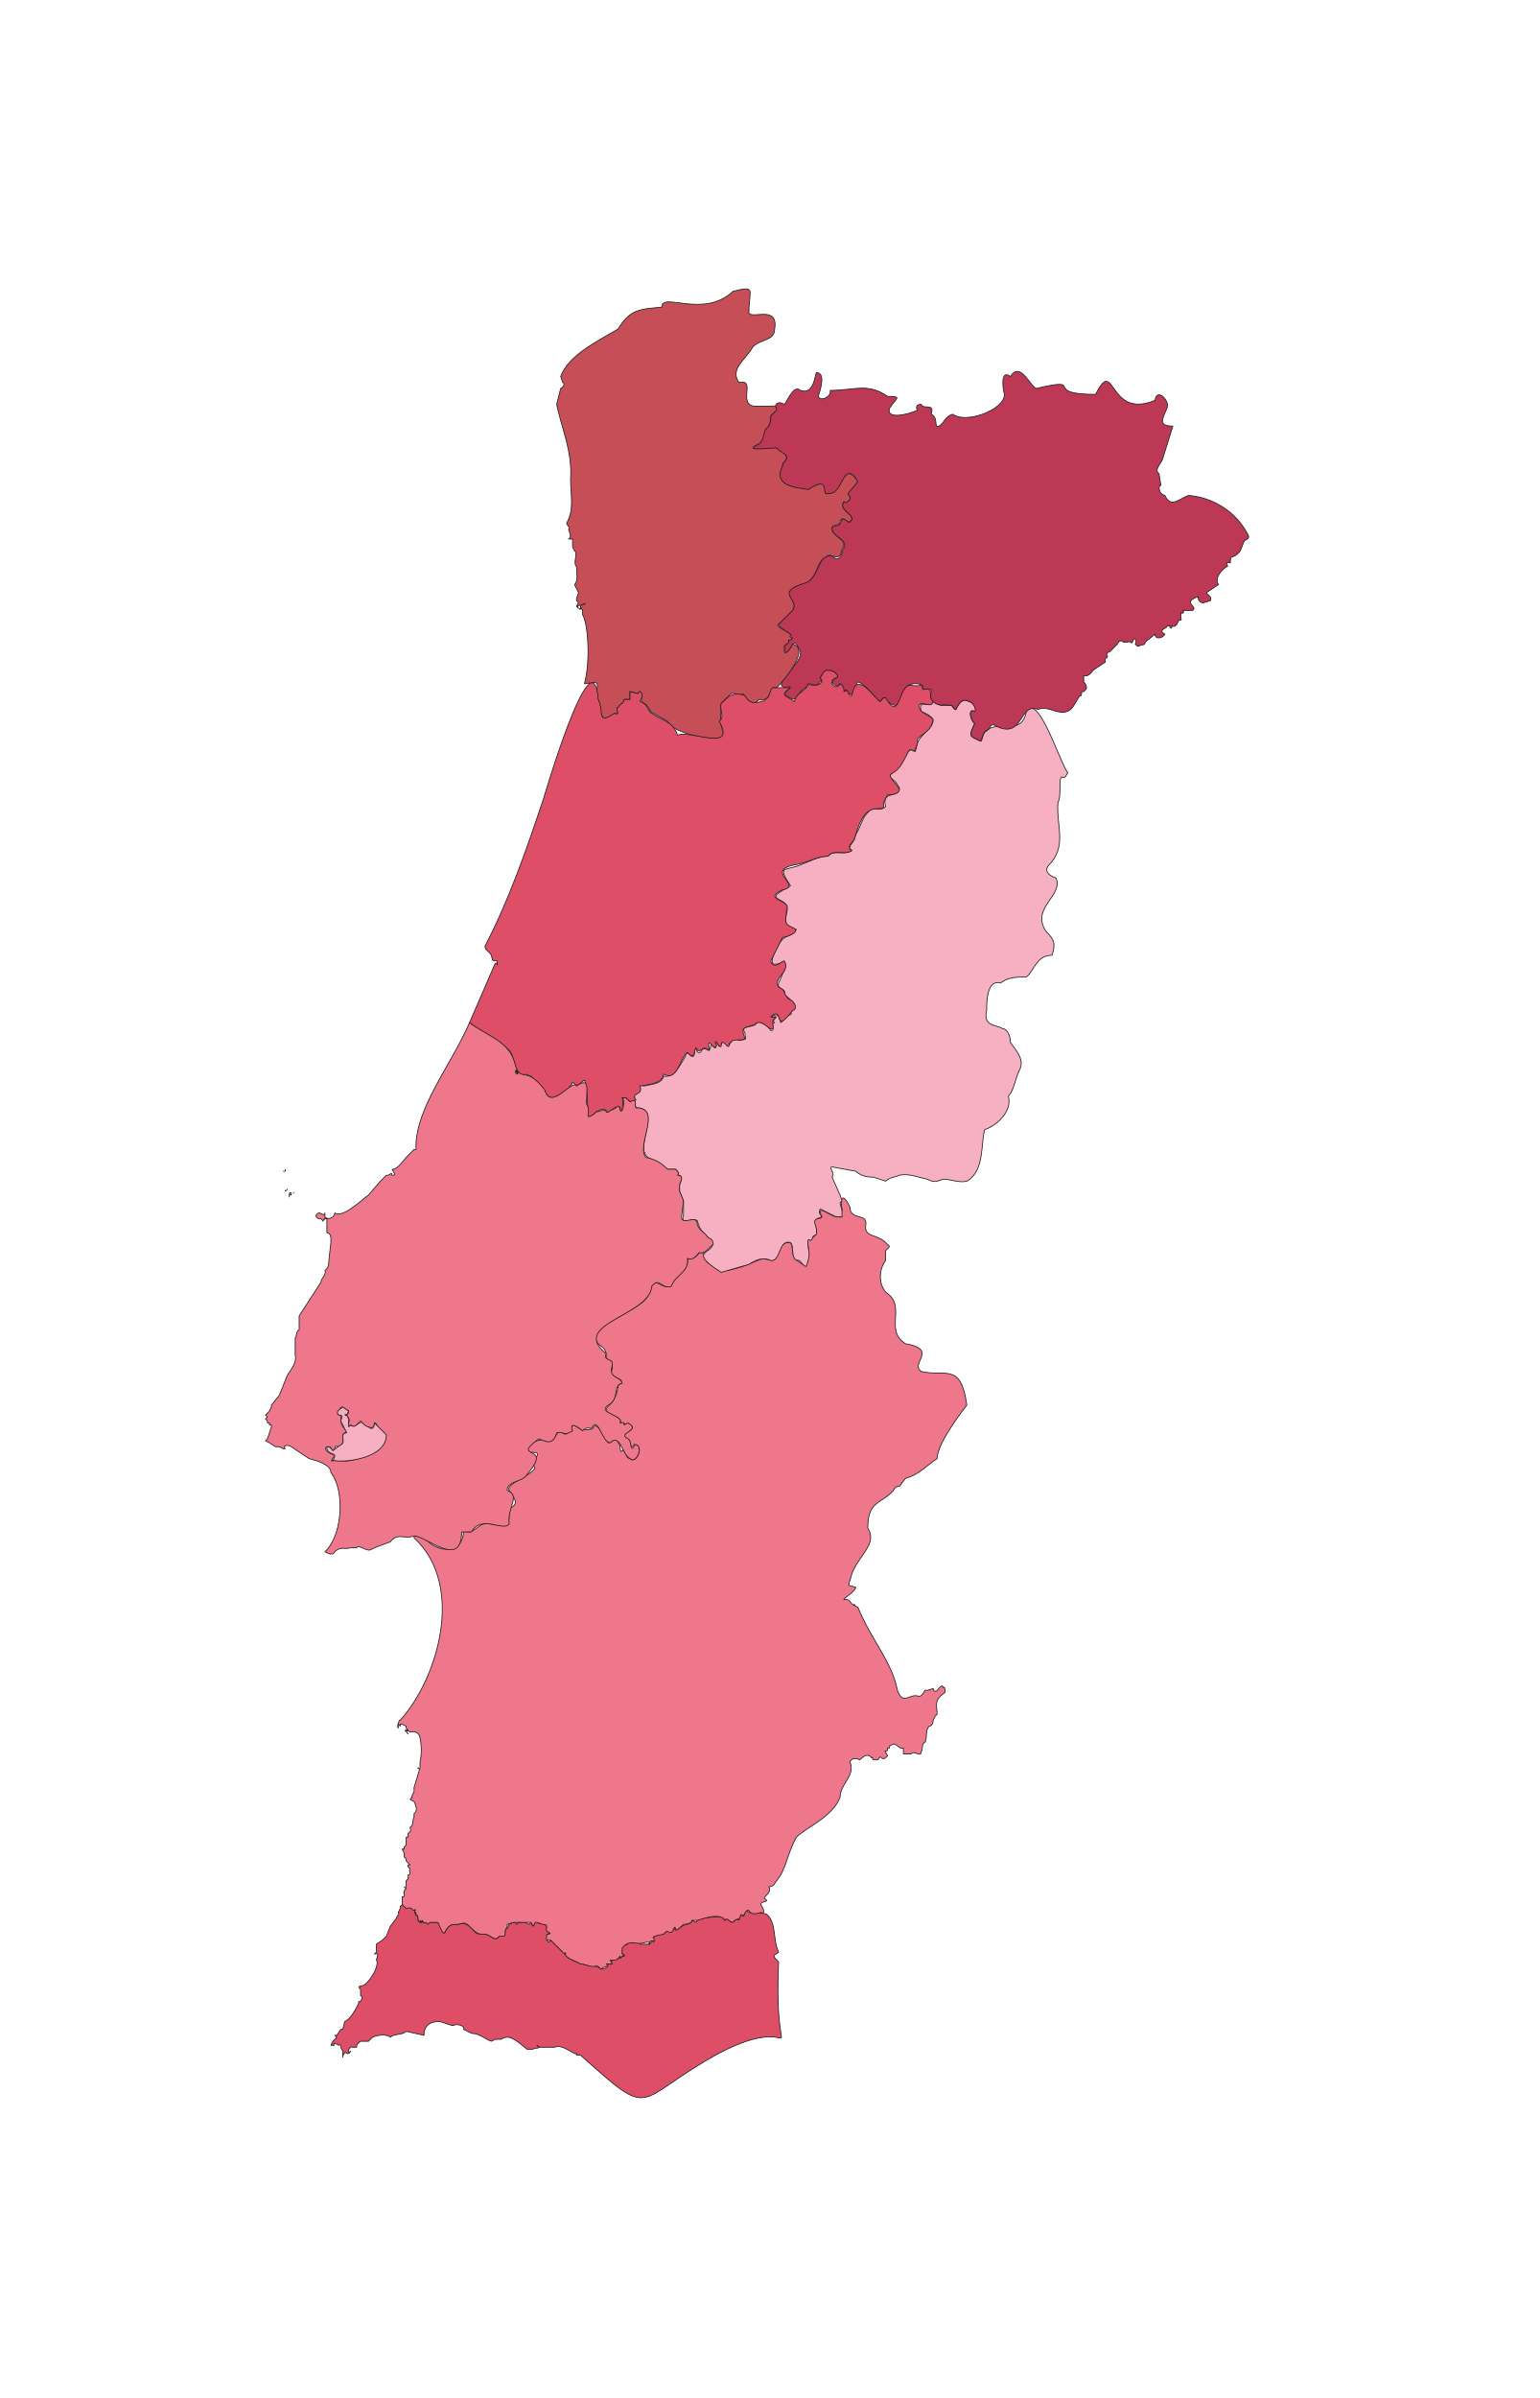
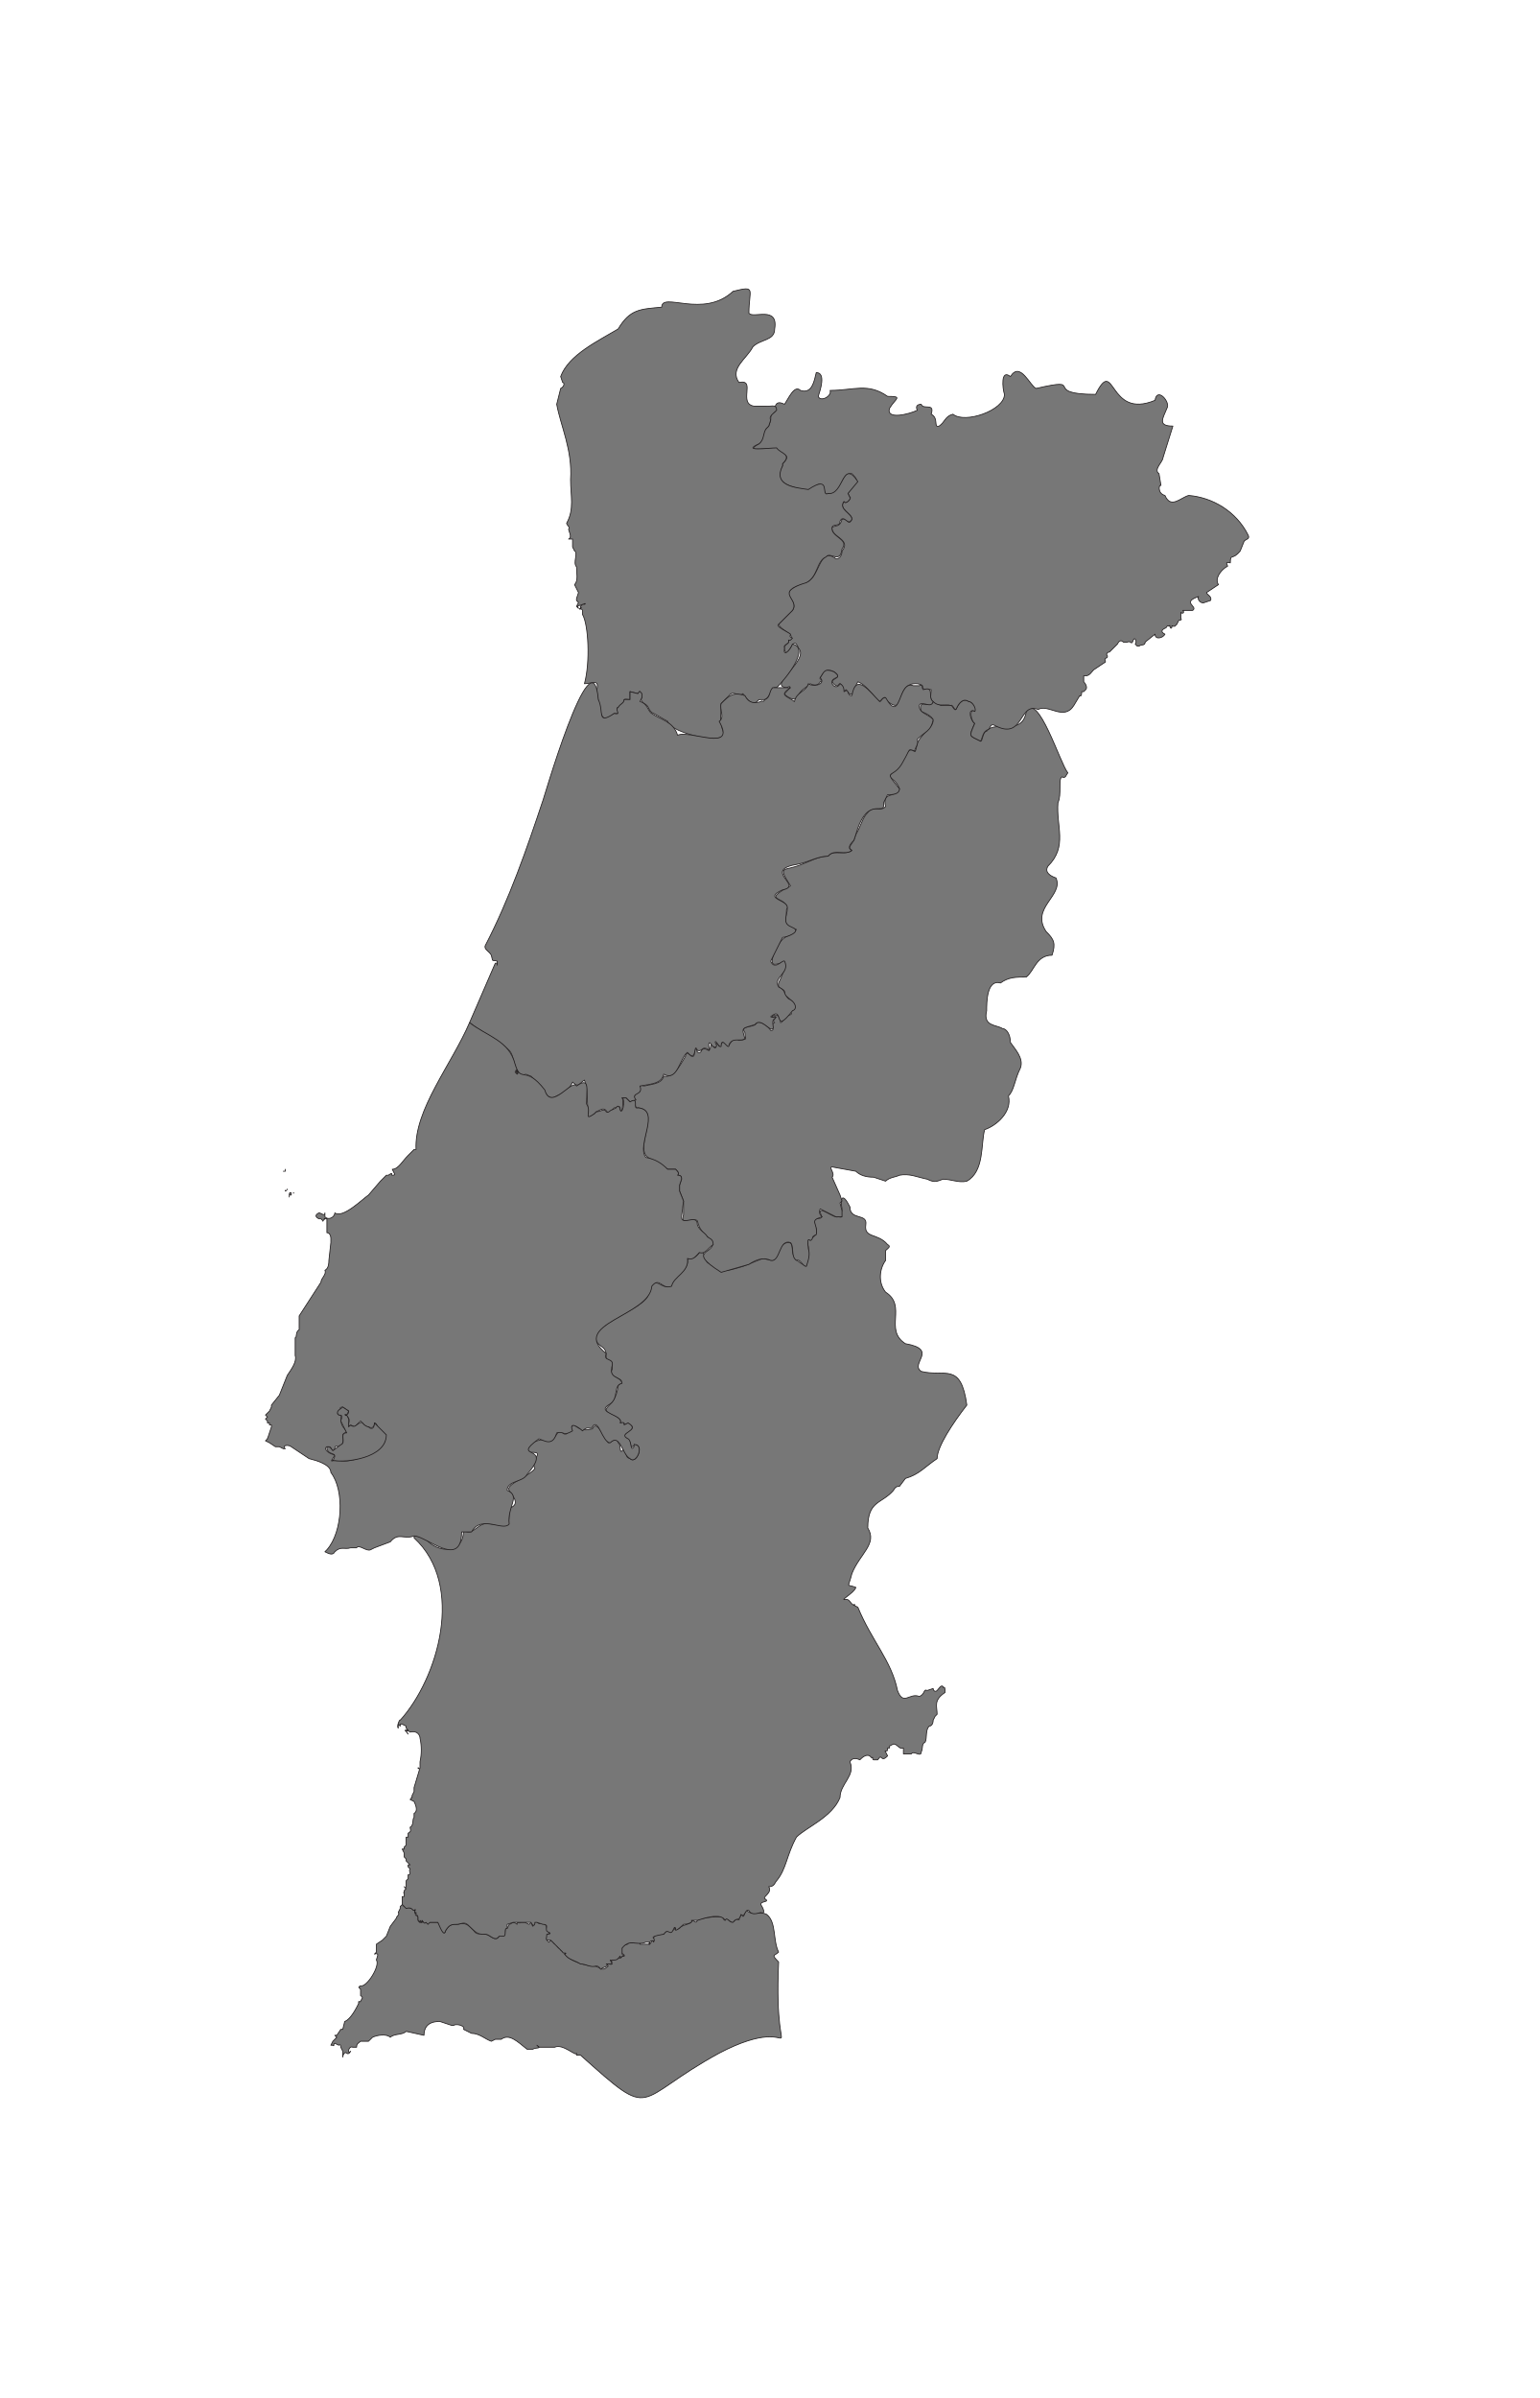
<svg xmlns="http://www.w3.org/2000/svg" width="777" height="1210" viewBox="0 0 777 1210">
  <g id="Landen">
    <g id="PORTUGAL">
-       <path id="PT-08" fill="#de4f67" stroke="#231f20" stroke-width="0.4" stroke-linejoin="round" d="M 393 990 C 389 986 391 987 393 985 C 390 979 392 970 387 966 C 383 964 380 967 377 964 C 376 963 376 967 375 967 C 374 965 374 967 373 968 C 374 970 370 967 371 969 C 369 971 368 969 367 968 C 366 968 366 970 365 968 C 366 966 352 968 352 969 C 351 971 351 969 349 969 C 350 971 344 971 343 973 C 340 974 341 974 341 972 C 340 976 336 973 335 976 C 332 976 329 976 330 980 C 329 978 329 980 328 981 L 323 981 C 324 979 319 981 317 980 C 318 982 312 981 314 983 C 312 986 316 986 315 987 C 314 986 314 988 313 988 L 312 988 C 311 989 307 989 309 990 C 308 990 309 992 308 991 L 306 991 L 307 992 C 304 995 304 993 300 992 C 296 992 289 990 286 987 L 285 986 L 286 986 L 283 984 C 283 983 281 983 281 981 C 279 981 280 980 278 979 L 277 980 L 276 979 C 276 977 276 976 278 975 C 274 973 278 972 273 970 C 272 972 271 969 270 969 L 269 972 C 268 971 269 969 267 971 L 265 970 L 263 970 C 262 971 261 969 261 971 C 259 969 258 971 257 971 L 256 973 L 255 973 C 255 975 255 978 252 976 L 252 977 L 251 978 C 249 979 247 976 245 976 C 242 975 241 977 239 974 C 236 971 235 970 231 971 C 228 971 227 971 225 974 C 224 978 223 972 221 970 L 214 970 L 213 969 L 213 970 C 212 971 212 968 212 970 L 211 969 L 211 967 C 208 966 211 965 210 965 C 208 966 211 963 209 964 L 208 963 L 204 962 C 203 961 204 960 202 962 L 202 963 L 201 965 C 202 966 200 967 200 968 L 197 972 L 195 977 L 193 979 L 190 981 L 190 985 L 189 986 C 192 985 190 988 190 989 C 192 992 185 1003 182 1002 C 180 1003 182 1003 182 1004 L 182 1007 C 184 1008 182 1009 182 1010 L 181 1010 L 181 1011 C 180 1013 177 1019 174 1020 L 173 1024 L 172 1024 L 170 1027 L 169 1027 L 170 1028 L 168 1030 L 167 1032 L 168 1032 C 169 1033 168 1031 169 1031 L 171 1032 C 172 1031 172 1033 172 1033 L 173 1035 L 173 1038 C 173 1037 174 1035 175 1036 C 176 1037 177 1035 177 1035 C 175 1037 176 1032 178 1033 L 180 1033 C 180 1031 181 1031 182 1030 L 186 1030 L 188 1028 C 190 1027 195 1026 197 1028 C 199 1026 203 1027 205 1025 L 214 1027 C 214 1023 216 1020 222 1020 L 228 1022 L 229 1022 C 230 1021 235 1022 234 1024 L 238 1026 C 242 1026 245 1029 248 1030 L 250 1029 L 253 1029 C 257 1026 261 1030 266 1034 L 269 1034 C 270 1033 274 1034 271 1032 L 272 1033 L 280 1033 C 284 1031 291 1038 291 1036 L 291 1037 L 293 1037 C 331 1071 319 1060 363 1036 C 409 1012 390 1055 393 990 Z" />
-       <path id="PT-07" fill="#ef778b" stroke="#231f20" stroke-width="0.4" stroke-linejoin="round" d="M 488 709 C 485 687 477 695 465 692 C 459 688 474 681 457 678 C 446 671 458 659 447 652 C 443 647 444 640 447 636 L 447 631 C 448 630 450 629 448 628 C 443 622 436 625 437 618 C 438 612 429 616 429 609 C 425 601 424 605 425 610 L 425 611 C 425 611 423 611 424 612 C 425 615 425 614 423 614 C 421 615 413 608 414 612 C 417 618 408 611 412 620 C 413 624 409 625 407 626 C 409 630 408 635 407 638 C 408 640 401 636 401 634 C 399 632 401 627 398 627 C 394 627 392 632 391 635 C 391 637 386 635 385 635 L 375 639 C 365 642 365 642 357 637 C 355 634 356 631 353 632 C 351 635 349 635 347 635 C 348 641 341 643 339 648 C 334 653 330 640 327 654 C 323 662 292 670 303 679 C 306 681 306 682 306 686 C 309 687 309 687 309 691 C 306 696 318 695 312 699 C 311 711 301 710 309 714 C 311 715 314 716 313 718 L 315 718 C 315 720 317 717 318 719 C 322 721 315 722 315 725 C 321 728 316 732 321 729 C 325 730 321 739 318 736 C 314 735 318 730 315 731 C 312 735 314 729 312 728 C 311 724 309 728 307 728 C 305 725 301 716 299 721 C 298 721 294 723 290 719 C 288 718 287 726 284 723 C 282 719 280 728 277 727 C 273 725 264 729 266 733 C 277 732 267 736 270 741 C 267 745 255 749 257 752 C 257 753 264 759 257 761 C 257 771 257 770 248 769 C 241 767 239 776 234 772 C 234 786 218 783 214 775 C 212 776 209 773 209 776 C 235 800 221 847 202 868 C 202 867 200 871 201 872 L 201 870 L 202 871 L 202 870 L 203 870 L 205 871 L 205 872 L 206 873 C 203 873 205 873 206 875 C 204 873 206 873 207 874 C 211 873 212 876 212 877 C 212.867 880.953 212.867 885.047 212 889 C 212 889 212 890 212 889 L 212 892 L 209 902 L 209 904 L 208 906 L 208 907 C 207 907 208 907 208 907 L 207 908 L 209 909 C 210 911 211 914 209 915 L 209 917 C 208 918 209 921 207 922 C 207 923 208 924 206 925 L 206 927 L 205 927 L 205 931 L 204 932 C 204 932 204 933 204 932 L 204 933 L 203 933 L 204 935 L 204 937 L 205 938 L 205 939 L 207 941 L 206 941 L 206 942 L 207 943 C 206 944 208 946 206 946 C 206 946 207 946 206 946 L 206 948 L 205 949 L 205 951 C 205 952 205 953 204 952 L 205 953 C 205 953 204 953 205 953 L 204 954 L 204 955 C 204 955 203 955 204 955 L 204 957 L 203 957 L 203 961 L 205 963 C 208 962 208 964 209 964 C 211 962 208 966 210 965 L 210 966 C 212 967 210 969 212 970 L 212 969 L 213 970 L 213 969 C 214 970 214 971 215 970 L 216 971 L 217 970 L 219 970 C 219 971 219 971 219 970 L 221 970 C 222 972 224 978 225 974 C 227 971 228 971 231 971 C 235 970 235 970 238 973 C 241 976 242 976 245 976 C 247 976 249 979 251 978 L 252 977 L 254 977 C 256 977 254 973 256 973 L 256 971 L 259 970 L 268 970 C 269 972 270 972 270 970 L 271 970 L 274 971 C 278 971 274 974 277 975 C 279 976 276 976 276 976 C 276 978 275 979 277 979 L 278 979 L 282 983 L 284 985 C 284 986 287 985 285 986 C 287 989 290 989 293 991 C 296 991 298 993 301 992 C 303 992 303 995 304 993 C 304 993 308 992 306 991 L 309 991 L 308 989 L 310 989 C 312 989 312 988 313 987 C 313 989 313 987 315 987 L 314 986 L 314 983 C 318 978 321 982 326 980 L 328 980 C 327 981 328 982 328 980 C 329 978 331 981 330 978 C 328 977 335 976 335 976 C 336 975 336 974 338 975 C 340 976 340 971 341 973 C 340 976 345 971 345 971 C 347 971 350 970 349 969 L 352 969 C 355 968 364 965 366 969 C 367 967 368 970 370 970 C 372 967 373 970 374 966 C 376 968 376 963 378 964 C 379 966 381 966 384 965 C 386 966 386 964 384 961 C 384 959 389 960 386 958 C 385 957 390 955 388 952 C 391 952 391 950 392 949 C 397 943 397 936 402 927 C 407 922 420 917 424 907 C 424 900 432 896 429 889 C 430 887 432 887 434 888 C 435 887 437 885 439 886 L 440 887 C 441 886 440 888 441 888 L 443 888 C 444 887 444 886 445 887 C 446 888 447 887 448 886 L 447 884 C 446 883 448 884 448 883 L 448 882 L 449 882 L 449 881 L 451 880 C 453 880 454 883 456 882 L 456 885 L 460 885 C 461 883 465 887 465 884 C 466 882 465 880 467 879 C 468 877 467 873 469 871 C 470 871 471 870 471 868 L 472 866 L 473 865 C 473 861 471 858 477 854 C 477 849 476 853 476 851 C 475 850 474 852 473 853 C 472 854 471 853 471 852 L 468 853 C 466 852 467 855 464 856 C 459 854 456 861 453 853 C 450 838 440 828 433 811 L 431 810 C 431 809 432 810 431 810 C 429 809 429 807 427 807 C 423 808 431 804 432 801 C 427 799 428 802 430 794 C 434 784 443 779 438 771 C 438 757 445 759 451 752 C 452 750 453 750 454 750 L 457 746 C 464 744 467 740 473 736 C 473 730 481 718 488 709 Z M 211 892 C 211 893 212 892 211 892 Z" />
-       <path id="PT-06" fill="#f6b0c2" stroke="#231f20" stroke-width="0.4" stroke-linejoin="round" d="M 539 390 C 535 385 524 349 518 359 C 516 372 502 363 498 369 C 496 369 496 374 495 374 C 489 371 489 372 492 365 C 490 364 488 357 492 359 C 494 358 491 354 489 354 C 486 352 484 355 483 357 C 482 360 481 356 480 356 L 475 356 L 471 354 C 469 358 463 352 465 359 C 478 364 466 368 463 375 C 461 386 462 370 454 386 C 445 395 451 390 454 398 C 452 403 445 399 447 407 C 444 410 441 406 438 410 C 435 413 435 416 432 421 L 431 424 L 429 427 C 428 429 432 429 428 430 C 425 431 420 429 418 432 C 413 432 408 435 405 436 C 396 440 392 436 399 447 C 382 456 400 451 397 461 C 396 465 396 468 402 469 C 398 474 396 470 391 480 C 385 496 403 475 393 496 C 392 500 397 498 396 502 C 399 504 404 509 399 510 C 396 510 401 511 399 512 C 397 512 395 516 394 516 C 393 508 387 515 391 513 C 393 513 389 515 391 516 C 388 517 392 520 389 520 C 388 518 384 515 382 516 C 381 519 373 517 376 521 C 376 525 378 524 373 525 C 369 522 368 530 367 527 C 365 523 364 528 363 528 C 360 522 363 534 359 526 C 358 534 357 527 354 530 C 354 532 351 531 352 530 C 349 527 352 534 349 533 C 348 532 346 530 346 533 C 343 538 340 544 335 543 C 334 547 329 547 325 548 C 320 546 325 551 322 551 C 319 551 320 560 322 559 C 334 560 320 579 327 584 L 337 590 L 341 590 C 342 591 343 592 342 593 C 344 593 344 594 344 595 L 343 598 L 343 601 L 345 606 L 345 613 C 343 619 350 614 352 616 C 353 621 356 623 359 626 C 363 633 345 630 364 642 L 378 638 C 381 636 385 634 389 636 C 394 637 393 625 399 627 C 401 629 399 634 402 636 C 404 635 405 639 407 639 C 408 636 409 633 408 630 C 408 629 407 624 409 626 C 411 625 409 624 412 623 C 413 617 408 616 415 614 C 414 613 413 612 414 610 L 422 614 L 425 614 L 425 611 L 424 607 L 425 606 L 424 603 L 420 594 C 422 592 417 588 421 589 L 432 591 C 434 593 437 594 441 594 L 447 596 C 449 594 452 594 454 593 C 459 592 463 594 468 595 C 472 597 473 596 476 595 C 480 595 484 597 488 596 C 497 591 495 577 497 570 C 503 568 511 561 509 553 C 512 550 512 545 515 539 C 517 534 512 529 510 526 C 510 522 508 519 506 519 C 503 517 496 518 498 510 C 498 506 498 494 505 496 C 509 493 513 493 518 493 C 522 490 523 482 531 482 C 533 476 532 474 528 470 C 520 458 537 452 533 443 C 530 442 527 440 529 437 C 539 427 533 417 534 405 C 536 401 534 393 536 392 C 538 393 538 391 539 390 Z" />
-       <path id="PT-05" fill="#bd3855" stroke="#231f20" stroke-width="0.4" stroke-linejoin="round" d="M 630 270 C 624 258 612 251 600 250 C 596 251 591 257 588 250 C 584 249 585 244 586 245 L 585 239 C 582 237 587 233 587 231 L 592 215 C 584 215 587 211 589 206 C 591 203 584 195 583 202 C 559 212 563 179 553 199 C 525 199 549 190 523 196 C 520 195 515 182 510 190 C 505 186 506 196 507 199 C 507 207 487 214 481 209 C 477 210 477 213 474 215 C 471 216 474 211 470 209 C 472 203 466 207 465 204 C 463 204 462 205 463 207 C 459 209 447 212 449 206 C 452 201 456 200 448 200 C 438 193 431 197 419 197 C 420 200 414 203 413 200 C 414 197 417 188 412 188 C 411 192 410 199 404 197 C 401 194 398 201 396 204 C 392 202 391 204 391 208 C 389 208 389 211 389 212 L 388 215 L 386 217 C 385 219 385 222 383 224 C 374 229 390 225 392 227 C 395 230 400 229 395 234 L 395 235 C 389 245 402 246 409 248 C 417 238 415 252 418 249 C 425 251 424 238 430 239 C 435 244 431 243 428 249 L 429 251 C 430 251 427 255 426 253 C 423 257 430 259 430 262 C 428 266 428 261 425 262 C 424 266 422 265 420 266 C 419 271 430 272 425 278 C 425 280 424 282 422 282 C 413 275 414 293 406 294 C 390 300 404 302 400 308 L 393 315 C 394 318 401 320 399 322 L 398 323 C 399 325 395 325 396 328 C 398 334 400 319 403 327 C 409 333 387 346 397 347 C 401 345 397 349 396 350 C 396 351 402 355 403 351 C 404 348 407 347 409 345 C 411 346 413 346 414 344 C 417 343 413 343 414 342 C 416 339 417 337 421 339 C 427 343 416 342 422 346 L 423 346 C 425 342 425 351 427 348 C 431 354 431 347 433 344 C 438 346 441 352 444 354 C 446 352 447 351 447 353 C 458 363 451 344 463 345 C 469 346 462 348 470 348 C 470 350 469 353 471 354 C 474 357 477 355 480 356 C 481 355 482 360 483 357 C 484 355 486 352 489 354 C 491 354 493 358 492 359 C 489 357 490 364 492 365 C 489 372 489 371 495 374 C 496 372 496 369 499 368 C 500 367 500 365 502 366 C 517 374 514 354 524 358 C 529 355 537 364 542 356 L 545 351 C 546 352 546 349 546 349 L 547 349 L 548 348 C 549 347 548 345 547 344 L 547 341 L 548 341 C 550 341 551 339 552 338 L 558 334 C 557 331 559 333 559 331 C 558 330 559 329 560 329 L 562 327 L 564 325 C 565 323 566 323 567 324 L 569 324 C 571 323 571 326 572 323 C 573 321 574 324 573 325 L 574 326 L 575 326 C 576 325 578 326 578 324 L 583 320 C 583 323 587 322 588 320 C 586 319 586 318 588 317 C 589 317 589 315 590 316 C 591 315 590 316 591 317 C 592 317 591 315 592 316 L 593 316 L 594 315 L 595 313 C 595 313 597 313 596 312 L 596 309 C 597 310 598 309 597 308 L 602 308 C 605 306 596 304 605 301 C 604 302 606 305 608 304 L 611 303 C 612 301 609 300 609 299 L 615 295 C 613 292 616 288 619 286 C 621 286 617 283 621 284 C 621 279 622 283 626 278 L 628 273 C 629 272 631 272 630 270 Z" />
-       <path id="PT-04" fill="#c64e57" stroke="#231f20" stroke-width="0.4" stroke-linejoin="round" d="M 433 243 C 425 231 426 250 418 249 C 414 251 420 239 408 247 C 401 246 390 245 395 235 L 395 234 C 400 229 394 229 392 226 C 388 226 374 228 383 224 C 386 222 385 218 387 216 L 388 215 L 389 212 C 388 210 390 209 392 207 C 392 204 390 205 387 205 L 381 205 C 372 204 382 191 373 193 C 368 186 377 181 380 175 C 384 171 391 172 391 166 C 393 154 380 161 378 158 C 378 146 382 144 370 147 C 355 161 334 147 334 155 C 323 156 318 156 312 166 C 302 172 287 179 283 190 L 284 193 C 285 193 285 195 283 196 L 281 204 C 283 215 289 227 288 242 C 288 250 290 257 286 264 C 286 265 288 266 287 267 C 287 268 289 271 287 272 L 289 272 L 289 276 L 290 278 C 292 279 289 284 291 286 C 291 289 292 293 290 295 L 292 299 L 291 302 L 291 303 L 292 304 L 291 306 L 292 307 C 291 305 292 306 294 305 C 296 304 296 305 294 305 L 293 306 L 293 307 C 293 307 294 306 293 307 C 293 308 292 307 293 307 C 291 307 294 307 294 308 L 294 310 C 297 315 298 334 295 345 C 299 345 303 342 301 349 C 303 355 302 368 310 360 L 311 360 C 314 360 310 357 312 357 L 315 354 C 315 352 316 353 318 353 L 318 349 L 322 350 L 323 349 L 324 352 C 323 353 324 354 325 355 C 328 356 327 359 330 360 L 337 364 C 338 370 369 377 365 369 C 363 364 364 360 364 355 L 368 351 C 370 348 373 352 375 350 C 377 353 380 357 383 353 L 386 353 C 389 352 389 346 392 347 C 397 342 409 327 400 325 C 399 328 395 332 396 327 C 395 325 399 325 398 323 L 399 323 L 400 322 C 398 321 399 321 399 320 C 398 319 391 316 393 315 L 400 308 C 404 302 390 299 407 294 C 413 291 412 283 417 281 C 419 278 424 285 425 277 C 429 272 419 271 420 266 C 421 264 424 266 424 263 C 426 259 428 266 430 262 C 430 259 423 257 426 253 C 427 255 430 251 429 251 L 428 249 L 433 243 Z" />
-       <path id="PT-03" fill="#de4f67" stroke="#231f20" stroke-width="0.4" stroke-linejoin="round" d="M 261 541 C 260 539 261 542 260 542 C 261 543 262 542 261 541 Z M 471 354 C 468 352 472 346 466 348 C 465 347 466 345 464 346 L 461 346 C 453 343 455 366 447 352 C 445 352 445 354 444 354 C 439 349 432 339 430 351 C 427 351 429 347 426 349 C 426 348 426 346 424 345 C 423 347 421 347 420 345 C 419 341 426 343 421 339 C 416 337 416 339 414 342 C 417 345 411 347 408 345 C 407 349 402 349 401 354 C 397 351 393 351 399 347 L 390 347 C 388 349 389 352 386 353 C 385 355 385 353 384 354 C 381 355 378 355 376 351 C 370 349 368 351 364 355 C 363 358 366 362 363 364 C 372 380 348 368 342 371 C 340 364 333 363 329 360 C 327 359 327 355 323 354 L 324 352 L 324 350 C 323 349 323 348 322 350 L 318 349 L 318 353 L 315 353 C 315 355 313 355 312 357 C 310 358 314 361 310 360 C 301 366 305 359 302 353 C 299 317 273 408 274 404 C 266 428 257 454 245 477 C 244 479 247 480 248 482 C 249 486 248 484 251 485 L 251 487 L 251 486 L 250 486 L 237 516 C 243 521 251 524 257 530 C 260 533 259 541 264 543 C 265 541 267 543 268 543 L 273 548 C 275 551 277 556 281 553 C 284 552 288 549 289 546 C 292 549 292 547 295 545 C 297 550 296 556 297 561 C 295 565 298 564 300 562 L 301 561 L 303 560 C 305 559 306 560 307 562 L 310 559 C 312 559 313 557 313 560 C 314 563 315 555 314 554 L 316 554 L 318 556 L 321 555 C 318 551 325 553 323 548 C 328 547 334 547 335 542 C 342 546 343 534 347 531 C 352 537 350 525 352 530 C 355 531 354 527 358 530 C 358 530 357 524 359 527 C 360 529 363 529 361 526 C 361 524 363 529 364 528 C 364 522 368 531 368 527 C 370 523 374 526 376 524 C 374 518 375 519 381 517 C 384 513 389 521 390 519 C 391 519 389 515 391 514 C 393 512 390 514 389 513 C 396 507 390 523 400 510 C 403 509 401 505 398 504 C 395 501 397 500 393 498 C 390 493 399 491 396 485 C 395 484 391 490 389 485 L 395 473 C 397 473 405 470 400 468 C 395 466 397 464 397 459 C 400 454 384 454 395 449 C 406 447 384 439 403 436 C 408 435 413 432 418 432 C 421 428 427 432 430 429 C 427 428 430 425 431 424 L 432 421 C 438 400 447 413 446 405 L 448 401 C 450 401 454 401 454 398 C 445 387 451 394 456 384 C 460 377 458 378 462 379 C 461 378 464 376 463 373 C 467 369 470 369 471 363 C 468 360 464 360 464 356 C 465 353 470 358 471 354 Z" />
-       <path id="PT-02" fill="#ef778b" stroke="#231f20" stroke-width="0.4" stroke-linejoin="round" d="M 144 591 L 144 590 L 144 591 Z M 143 591 L 144 591 L 143 591 Z M 145 600 C 145 601 145 600 145 600 Z M 146 603 L 146 604 L 146 603 L 147 603 L 147 602 C 146 601 146 603 146 603 Z M 148 602 C 149 602 148 602 148 602 Z M 144 601 C 145 601 144 600 144 601 Z M 360 628 C 360 625 358 625 357 624 C 356 622 353 621 352 618 C 352 612 344 619 344 614 L 345 606 L 343 601 L 343 598 L 344 595 C 344 594 344 593 342 593 C 343 592 342 591 341 590 L 337 590 C 334 587 331 585 326 584 C 321 578 334 560 322 559 C 319 560 323 553 318 556 L 316 554 L 314 554 C 316 555 314 563 313 560 C 313 559 312 557 311 559 L 309 560 C 308 560 307 562 306 561 C 305 559 303 561 301 561 L 300 562 C 294 566 299 561 296 557 C 296 550 298 543 291 548 C 289 544 278 561 275 550 C 265 537 263 547 260 537 C 257 525 246 523 237 516 C 228 537 209 560 210 580 L 209 580 L 206 583 C 203 586 201 590 198 590 L 199 592 C 199 592 200 593 198 593 C 197 593 199 591 196 593 L 195 593 L 194 594 L 192 596 L 186 603 C 183 605 173 615 169 612 C 169 614 166 616 164 614 L 164 612 C 164 614 162 612 161 612 C 159 613 159 614 161 615 L 162 615 L 163 616 C 163 615 163 617 163 616 L 164 615 C 163 616 164 614 164 615 C 163 616 164 614 164 615 L 165 615 L 165 622 C 166 622 167 623 167 625 L 167 627 L 166 636 C 166 637 166 640 164 641 C 165 643 162 645 162 647 L 151 664 L 151 671 C 149 672 150 675 149 675 L 149 684 C 150 687 147 691 145 694 L 141 704 L 137 709 L 137 710 L 136 712 L 135 713 L 134 714 L 135 715 L 134 716 L 135 717 L 135 718 L 136 718 L 136 719 L 137 719 L 137 720 L 135 726 C 135 725 135 726 135 726 L 134 727 L 136 728 L 139 730 L 141 730 L 143 731 C 144 731 143 731 143 731 L 144 731 C 142 729 146 729 147 730 L 150 732 L 153 734 L 156 736 C 160 737 167 739 167 743 C 174 752 173 773 165 782 L 164 783 C 166 784 168 785 169 783 C 172 780 174 782 177 781 L 180 781 C 179 781 180 781 180 781 C 179 781 180 781 180 781 C 181 779 185 783 187 782 L 189 781 L 197 778 C 201 773 204 777 209 775 C 215 775 233 792 233 773 L 238 773 C 243 764 254 773 257 769 C 256 760 263 755 256 752 C 256 747 264 748 266 744 C 280 728 257 737 272 726 C 275 727 279 730 281 723 C 285 722 284 725 289 722 C 287 717 292 720 294 722 C 297 719 298 722 299 720 C 302 715 304 728 308 728 C 313 723 314 734 318 736 C 321 739 325 730 321 729 C 320 729 320 728 320 730 C 318 733 319 727 317 726 C 311 723 324 722 317 718 L 315 719 C 315 717 314 718 313 718 C 315 714 301 713 307 709 C 313 706 309 699 314 698 C 313 694 307 696 309 689 C 310 685 304 687 306 683 C 287 668 328 664 329 649 C 333 644 334 651 339 649 C 340 644 348 642 347 635 C 350 636 351 634 353 632 C 356 633 357 630 360 628 Z M 170 737 L 168 737 C 166 738 169 735 169 734 C 166 734 162 730 166 730 C 168 730 167 734 169 731 C 169 729 170 730 171 730 C 174 729 173 726 173 724 C 174 722 176 724 174 721 C 172 719 172 717 172 714 C 169 714 171 712 172 711 C 171 710 173 710 173 710 L 176 712 C 176 715 173 713 174 714 C 175 714 177 716 176 718 L 176 720 L 177 719 L 179 720 L 182 717 C 183 718 184 720 186 720 C 188 721 189 720 189 718 C 190 718 191 720 190 721 C 205 729 177 739 172 737 L 170 737 Z M 260 541 C 261 538 262 542 261 542 L 260 541 Z M 261 542 Z M 144 600 Z M 144 591 L 143 591 L 144 591 Z" />
-       <path id="PT-01" fill="#f6b0c2" stroke="#231f20" stroke-width="0.4" stroke-linejoin="round" d="M 195 724 L 189 718 C 189 720 188 722 186 720 C 182 719 184 716 180 719 C 178 721 177 718 176 720 L 176 716 L 175 714 C 175 715 173 713 175 714 L 176 712 L 173 710 C 172 711 169 712 171 714 C 174 714 172 716 172 717 L 175 723 C 171 723 175 728 172 729 L 168 732 C 167 731 167 730 165 730 L 165 731 C 166 735 171 732 168 737 C 167 737 168 737 168 737 L 169 737 C 174 738 195 736 195 724 Z" />
+       <path id="PT-08" fill="#777777" stroke="#231f20" stroke-width="0.4" stroke-linejoin="round" d="M 393 990 C 389 986 391 987 393 985 C 390 979 392 970 387 966 C 383 964 380 967 377 964 C 376 963 376 967 375 967 C 374 965 374 967 373 968 C 374 970 370 967 371 969 C 369 971 368 969 367 968 C 366 968 366 970 365 968 C 366 966 352 968 352 969 C 351 971 351 969 349 969 C 350 971 344 971 343 973 C 340 974 341 974 341 972 C 340 976 336 973 335 976 C 332 976 329 976 330 980 C 329 978 329 980 328 981 L 323 981 C 324 979 319 981 317 980 C 318 982 312 981 314 983 C 312 986 316 986 315 987 C 314 986 314 988 313 988 L 312 988 C 311 989 307 989 309 990 C 308 990 309 992 308 991 L 306 991 L 307 992 C 304 995 304 993 300 992 C 296 992 289 990 286 987 L 285 986 L 286 986 L 283 984 C 283 983 281 983 281 981 C 279 981 280 980 278 979 L 277 980 L 276 979 C 276 977 276 976 278 975 C 274 973 278 972 273 970 C 272 972 271 969 270 969 L 269 972 C 268 971 269 969 267 971 L 265 970 L 263 970 C 262 971 261 969 261 971 C 259 969 258 971 257 971 L 256 973 L 255 973 C 255 975 255 978 252 976 L 252 977 L 251 978 C 249 979 247 976 245 976 C 242 975 241 977 239 974 C 236 971 235 970 231 971 C 228 971 227 971 225 974 C 224 978 223 972 221 970 L 214 970 L 213 969 L 213 970 C 212 971 212 968 212 970 L 211 969 L 211 967 C 208 966 211 965 210 965 C 208 966 211 963 209 964 L 208 963 L 204 962 C 203 961 204 960 202 962 L 202 963 L 201 965 C 202 966 200 967 200 968 L 197 972 L 195 977 L 193 979 L 190 981 L 190 985 L 189 986 C 192 985 190 988 190 989 C 192 992 185 1003 182 1002 C 180 1003 182 1003 182 1004 L 182 1007 C 184 1008 182 1009 182 1010 L 181 1010 L 181 1011 C 180 1013 177 1019 174 1020 L 173 1024 L 172 1024 L 170 1027 L 169 1027 L 170 1028 L 168 1030 L 167 1032 L 168 1032 C 169 1033 168 1031 169 1031 L 171 1032 C 172 1031 172 1033 172 1033 L 173 1035 L 173 1038 C 173 1037 174 1035 175 1036 C 176 1037 177 1035 177 1035 C 175 1037 176 1032 178 1033 L 180 1033 C 180 1031 181 1031 182 1030 L 186 1030 L 188 1028 C 190 1027 195 1026 197 1028 C 199 1026 203 1027 205 1025 L 214 1027 C 214 1023 216 1020 222 1020 L 228 1022 L 229 1022 C 230 1021 235 1022 234 1024 L 238 1026 C 242 1026 245 1029 248 1030 L 250 1029 L 253 1029 C 257 1026 261 1030 266 1034 L 269 1034 C 270 1033 274 1034 271 1032 L 272 1033 L 280 1033 C 284 1031 291 1038 291 1036 L 291 1037 L 293 1037 C 331 1071 319 1060 363 1036 C 409 1012 390 1055 393 990 Z" />
+       <path id="PT-07" fill="#777777" stroke="#231f20" stroke-width="0.4" stroke-linejoin="round" d="M 488 709 C 485 687 477 695 465 692 C 459 688 474 681 457 678 C 446 671 458 659 447 652 C 443 647 444 640 447 636 L 447 631 C 448 630 450 629 448 628 C 443 622 436 625 437 618 C 438 612 429 616 429 609 C 425 601 424 605 425 610 L 425 611 C 425 611 423 611 424 612 C 425 615 425 614 423 614 C 421 615 413 608 414 612 C 417 618 408 611 412 620 C 413 624 409 625 407 626 C 409 630 408 635 407 638 C 408 640 401 636 401 634 C 399 632 401 627 398 627 C 394 627 392 632 391 635 C 391 637 386 635 385 635 L 375 639 C 365 642 365 642 357 637 C 355 634 356 631 353 632 C 351 635 349 635 347 635 C 348 641 341 643 339 648 C 334 653 330 640 327 654 C 323 662 292 670 303 679 C 306 681 306 682 306 686 C 309 687 309 687 309 691 C 306 696 318 695 312 699 C 311 711 301 710 309 714 C 311 715 314 716 313 718 L 315 718 C 315 720 317 717 318 719 C 322 721 315 722 315 725 C 321 728 316 732 321 729 C 325 730 321 739 318 736 C 314 735 318 730 315 731 C 312 735 314 729 312 728 C 311 724 309 728 307 728 C 305 725 301 716 299 721 C 298 721 294 723 290 719 C 288 718 287 726 284 723 C 282 719 280 728 277 727 C 273 725 264 729 266 733 C 277 732 267 736 270 741 C 267 745 255 749 257 752 C 257 753 264 759 257 761 C 257 771 257 770 248 769 C 241 767 239 776 234 772 C 234 786 218 783 214 775 C 212 776 209 773 209 776 C 235 800 221 847 202 868 C 202 867 200 871 201 872 L 201 870 L 202 871 L 202 870 L 203 870 L 205 871 L 205 872 L 206 873 C 203 873 205 873 206 875 C 204 873 206 873 207 874 C 211 873 212 876 212 877 C 212.867 880.953 212.867 885.047 212 889 C 212 889 212 890 212 889 L 212 892 L 209 902 L 209 904 L 208 906 L 208 907 C 207 907 208 907 208 907 L 207 908 L 209 909 C 210 911 211 914 209 915 L 209 917 C 208 918 209 921 207 922 C 207 923 208 924 206 925 L 206 927 L 205 927 L 205 931 L 204 932 C 204 932 204 933 204 932 L 204 933 L 203 933 L 204 935 L 204 937 L 205 938 L 205 939 L 207 941 L 206 941 L 206 942 L 207 943 C 206 944 208 946 206 946 C 206 946 207 946 206 946 L 206 948 L 205 949 L 205 951 C 205 952 205 953 204 952 L 205 953 C 205 953 204 953 205 953 L 204 954 L 204 955 C 204 955 203 955 204 955 L 204 957 L 203 957 L 203 961 L 205 963 C 208 962 208 964 209 964 C 211 962 208 966 210 965 L 210 966 C 212 967 210 969 212 970 L 212 969 L 213 970 L 213 969 C 214 970 214 971 215 970 L 216 971 L 217 970 L 219 970 C 219 971 219 971 219 970 L 221 970 C 222 972 224 978 225 974 C 227 971 228 971 231 971 C 235 970 235 970 238 973 C 241 976 242 976 245 976 C 247 976 249 979 251 978 L 252 977 L 254 977 C 256 977 254 973 256 973 L 256 971 L 259 970 L 268 970 C 269 972 270 972 270 970 L 271 970 L 274 971 C 278 971 274 974 277 975 C 279 976 276 976 276 976 C 276 978 275 979 277 979 L 278 979 L 282 983 L 284 985 C 284 986 287 985 285 986 C 287 989 290 989 293 991 C 296 991 298 993 301 992 C 303 992 303 995 304 993 C 304 993 308 992 306 991 L 309 991 L 308 989 L 310 989 C 312 989 312 988 313 987 C 313 989 313 987 315 987 L 314 986 L 314 983 C 318 978 321 982 326 980 L 328 980 C 327 981 328 982 328 980 C 329 978 331 981 330 978 C 328 977 335 976 335 976 C 336 975 336 974 338 975 C 340 976 340 971 341 973 C 340 976 345 971 345 971 C 347 971 350 970 349 969 L 352 969 C 355 968 364 965 366 969 C 367 967 368 970 370 970 C 372 967 373 970 374 966 C 376 968 376 963 378 964 C 379 966 381 966 384 965 C 386 966 386 964 384 961 C 384 959 389 960 386 958 C 385 957 390 955 388 952 C 391 952 391 950 392 949 C 397 943 397 936 402 927 C 407 922 420 917 424 907 C 424 900 432 896 429 889 C 430 887 432 887 434 888 C 435 887 437 885 439 886 L 440 887 C 441 886 440 888 441 888 L 443 888 C 444 887 444 886 445 887 C 446 888 447 887 448 886 L 447 884 C 446 883 448 884 448 883 L 448 882 L 449 882 L 449 881 L 451 880 C 453 880 454 883 456 882 L 456 885 L 460 885 C 461 883 465 887 465 884 C 466 882 465 880 467 879 C 468 877 467 873 469 871 C 470 871 471 870 471 868 L 472 866 L 473 865 C 473 861 471 858 477 854 C 477 849 476 853 476 851 C 475 850 474 852 473 853 C 472 854 471 853 471 852 L 468 853 C 466 852 467 855 464 856 C 459 854 456 861 453 853 C 450 838 440 828 433 811 L 431 810 C 431 809 432 810 431 810 C 429 809 429 807 427 807 C 423 808 431 804 432 801 C 427 799 428 802 430 794 C 434 784 443 779 438 771 C 438 757 445 759 451 752 C 452 750 453 750 454 750 L 457 746 C 464 744 467 740 473 736 C 473 730 481 718 488 709 Z M 211 892 C 211 893 212 892 211 892 Z" />
+       <path id="PT-06" fill="#777777" stroke="#231f20" stroke-width="0.4" stroke-linejoin="round" d="M 539 390 C 535 385 524 349 518 359 C 516 372 502 363 498 369 C 496 369 496 374 495 374 C 489 371 489 372 492 365 C 490 364 488 357 492 359 C 494 358 491 354 489 354 C 486 352 484 355 483 357 C 482 360 481 356 480 356 L 475 356 L 471 354 C 469 358 463 352 465 359 C 478 364 466 368 463 375 C 461 386 462 370 454 386 C 445 395 451 390 454 398 C 452 403 445 399 447 407 C 444 410 441 406 438 410 C 435 413 435 416 432 421 L 431 424 L 429 427 C 428 429 432 429 428 430 C 425 431 420 429 418 432 C 413 432 408 435 405 436 C 396 440 392 436 399 447 C 382 456 400 451 397 461 C 396 465 396 468 402 469 C 398 474 396 470 391 480 C 385 496 403 475 393 496 C 392 500 397 498 396 502 C 399 504 404 509 399 510 C 396 510 401 511 399 512 C 397 512 395 516 394 516 C 393 508 387 515 391 513 C 393 513 389 515 391 516 C 388 517 392 520 389 520 C 388 518 384 515 382 516 C 381 519 373 517 376 521 C 376 525 378 524 373 525 C 369 522 368 530 367 527 C 365 523 364 528 363 528 C 360 522 363 534 359 526 C 358 534 357 527 354 530 C 354 532 351 531 352 530 C 349 527 352 534 349 533 C 348 532 346 530 346 533 C 343 538 340 544 335 543 C 334 547 329 547 325 548 C 320 546 325 551 322 551 C 319 551 320 560 322 559 C 334 560 320 579 327 584 L 337 590 L 341 590 C 342 591 343 592 342 593 C 344 593 344 594 344 595 L 343 598 L 343 601 L 345 606 L 345 613 C 343 619 350 614 352 616 C 353 621 356 623 359 626 C 363 633 345 630 364 642 L 378 638 C 381 636 385 634 389 636 C 394 637 393 625 399 627 C 401 629 399 634 402 636 C 404 635 405 639 407 639 C 408 636 409 633 408 630 C 408 629 407 624 409 626 C 411 625 409 624 412 623 C 413 617 408 616 415 614 C 414 613 413 612 414 610 L 422 614 L 425 614 L 425 611 L 424 607 L 425 606 L 424 603 L 420 594 C 422 592 417 588 421 589 L 432 591 C 434 593 437 594 441 594 L 447 596 C 449 594 452 594 454 593 C 459 592 463 594 468 595 C 472 597 473 596 476 595 C 480 595 484 597 488 596 C 497 591 495 577 497 570 C 503 568 511 561 509 553 C 512 550 512 545 515 539 C 517 534 512 529 510 526 C 510 522 508 519 506 519 C 503 517 496 518 498 510 C 498 506 498 494 505 496 C 509 493 513 493 518 493 C 522 490 523 482 531 482 C 533 476 532 474 528 470 C 520 458 537 452 533 443 C 530 442 527 440 529 437 C 539 427 533 417 534 405 C 536 401 534 393 536 392 C 538 393 538 391 539 390 Z" />
+       <path id="PT-05" fill="#777777" stroke="#231f20" stroke-width="0.4" stroke-linejoin="round" d="M 630 270 C 624 258 612 251 600 250 C 596 251 591 257 588 250 C 584 249 585 244 586 245 L 585 239 C 582 237 587 233 587 231 L 592 215 C 584 215 587 211 589 206 C 591 203 584 195 583 202 C 559 212 563 179 553 199 C 525 199 549 190 523 196 C 520 195 515 182 510 190 C 505 186 506 196 507 199 C 507 207 487 214 481 209 C 477 210 477 213 474 215 C 471 216 474 211 470 209 C 472 203 466 207 465 204 C 463 204 462 205 463 207 C 459 209 447 212 449 206 C 452 201 456 200 448 200 C 438 193 431 197 419 197 C 420 200 414 203 413 200 C 414 197 417 188 412 188 C 411 192 410 199 404 197 C 401 194 398 201 396 204 C 392 202 391 204 391 208 C 389 208 389 211 389 212 L 388 215 L 386 217 C 385 219 385 222 383 224 C 374 229 390 225 392 227 C 395 230 400 229 395 234 L 395 235 C 389 245 402 246 409 248 C 417 238 415 252 418 249 C 425 251 424 238 430 239 C 435 244 431 243 428 249 L 429 251 C 430 251 427 255 426 253 C 423 257 430 259 430 262 C 428 266 428 261 425 262 C 424 266 422 265 420 266 C 419 271 430 272 425 278 C 425 280 424 282 422 282 C 413 275 414 293 406 294 C 390 300 404 302 400 308 L 393 315 C 394 318 401 320 399 322 L 398 323 C 399 325 395 325 396 328 C 398 334 400 319 403 327 C 409 333 387 346 397 347 C 401 345 397 349 396 350 C 396 351 402 355 403 351 C 404 348 407 347 409 345 C 411 346 413 346 414 344 C 417 343 413 343 414 342 C 416 339 417 337 421 339 C 427 343 416 342 422 346 L 423 346 C 425 342 425 351 427 348 C 431 354 431 347 433 344 C 438 346 441 352 444 354 C 446 352 447 351 447 353 C 458 363 451 344 463 345 C 469 346 462 348 470 348 C 470 350 469 353 471 354 C 474 357 477 355 480 356 C 481 355 482 360 483 357 C 484 355 486 352 489 354 C 491 354 493 358 492 359 C 489 357 490 364 492 365 C 489 372 489 371 495 374 C 496 372 496 369 499 368 C 500 367 500 365 502 366 C 517 374 514 354 524 358 C 529 355 537 364 542 356 L 545 351 C 546 352 546 349 546 349 L 547 349 L 548 348 C 549 347 548 345 547 344 L 547 341 L 548 341 C 550 341 551 339 552 338 L 558 334 C 557 331 559 333 559 331 C 558 330 559 329 560 329 L 562 327 L 564 325 C 565 323 566 323 567 324 L 569 324 C 571 323 571 326 572 323 C 573 321 574 324 573 325 L 574 326 L 575 326 C 576 325 578 326 578 324 L 583 320 C 583 323 587 322 588 320 C 586 319 586 318 588 317 C 589 317 589 315 590 316 C 591 315 590 316 591 317 C 592 317 591 315 592 316 L 593 316 L 594 315 L 595 313 C 595 313 597 313 596 312 L 596 309 C 597 310 598 309 597 308 L 602 308 C 605 306 596 304 605 301 C 604 302 606 305 608 304 L 611 303 C 612 301 609 300 609 299 L 615 295 C 613 292 616 288 619 286 C 621 286 617 283 621 284 C 621 279 622 283 626 278 L 628 273 C 629 272 631 272 630 270 Z" />
+       <path id="PT-04" fill="#777777" stroke="#231f20" stroke-width="0.4" stroke-linejoin="round" d="M 433 243 C 425 231 426 250 418 249 C 414 251 420 239 408 247 C 401 246 390 245 395 235 L 395 234 C 400 229 394 229 392 226 C 388 226 374 228 383 224 C 386 222 385 218 387 216 L 388 215 L 389 212 C 388 210 390 209 392 207 C 392 204 390 205 387 205 L 381 205 C 372 204 382 191 373 193 C 368 186 377 181 380 175 C 384 171 391 172 391 166 C 393 154 380 161 378 158 C 378 146 382 144 370 147 C 355 161 334 147 334 155 C 323 156 318 156 312 166 C 302 172 287 179 283 190 L 284 193 C 285 193 285 195 283 196 L 281 204 C 283 215 289 227 288 242 C 288 250 290 257 286 264 C 286 265 288 266 287 267 C 287 268 289 271 287 272 L 289 272 L 289 276 L 290 278 C 292 279 289 284 291 286 C 291 289 292 293 290 295 L 292 299 L 291 302 L 291 303 L 292 304 L 291 306 L 292 307 C 291 305 292 306 294 305 C 296 304 296 305 294 305 L 293 306 L 293 307 C 293 307 294 306 293 307 C 293 308 292 307 293 307 C 291 307 294 307 294 308 L 294 310 C 297 315 298 334 295 345 C 299 345 303 342 301 349 C 303 355 302 368 310 360 L 311 360 C 314 360 310 357 312 357 L 315 354 C 315 352 316 353 318 353 L 318 349 L 322 350 L 323 349 L 324 352 C 323 353 324 354 325 355 C 328 356 327 359 330 360 L 337 364 C 338 370 369 377 365 369 C 363 364 364 360 364 355 L 368 351 C 370 348 373 352 375 350 C 377 353 380 357 383 353 L 386 353 C 389 352 389 346 392 347 C 397 342 409 327 400 325 C 399 328 395 332 396 327 C 395 325 399 325 398 323 L 399 323 L 400 322 C 398 321 399 321 399 320 C 398 319 391 316 393 315 L 400 308 C 404 302 390 299 407 294 C 413 291 412 283 417 281 C 419 278 424 285 425 277 C 429 272 419 271 420 266 C 421 264 424 266 424 263 C 426 259 428 266 430 262 C 430 259 423 257 426 253 C 427 255 430 251 429 251 L 428 249 L 433 243 Z" />
+       <path id="PT-03" fill="#777777" stroke="#231f20" stroke-width="0.4" stroke-linejoin="round" d="M 261 541 C 260 539 261 542 260 542 C 261 543 262 542 261 541 Z M 471 354 C 468 352 472 346 466 348 C 465 347 466 345 464 346 L 461 346 C 453 343 455 366 447 352 C 445 352 445 354 444 354 C 439 349 432 339 430 351 C 427 351 429 347 426 349 C 426 348 426 346 424 345 C 423 347 421 347 420 345 C 419 341 426 343 421 339 C 416 337 416 339 414 342 C 417 345 411 347 408 345 C 407 349 402 349 401 354 C 397 351 393 351 399 347 L 390 347 C 388 349 389 352 386 353 C 385 355 385 353 384 354 C 381 355 378 355 376 351 C 370 349 368 351 364 355 C 363 358 366 362 363 364 C 372 380 348 368 342 371 C 340 364 333 363 329 360 C 327 359 327 355 323 354 L 324 352 L 324 350 C 323 349 323 348 322 350 L 318 349 L 318 353 L 315 353 C 315 355 313 355 312 357 C 310 358 314 361 310 360 C 301 366 305 359 302 353 C 299 317 273 408 274 404 C 266 428 257 454 245 477 C 244 479 247 480 248 482 C 249 486 248 484 251 485 L 251 487 L 251 486 L 250 486 L 237 516 C 243 521 251 524 257 530 C 260 533 259 541 264 543 C 265 541 267 543 268 543 L 273 548 C 275 551 277 556 281 553 C 284 552 288 549 289 546 C 292 549 292 547 295 545 C 297 550 296 556 297 561 C 295 565 298 564 300 562 L 301 561 L 303 560 C 305 559 306 560 307 562 L 310 559 C 312 559 313 557 313 560 C 314 563 315 555 314 554 L 316 554 L 318 556 L 321 555 C 318 551 325 553 323 548 C 328 547 334 547 335 542 C 342 546 343 534 347 531 C 352 537 350 525 352 530 C 355 531 354 527 358 530 C 358 530 357 524 359 527 C 360 529 363 529 361 526 C 361 524 363 529 364 528 C 364 522 368 531 368 527 C 370 523 374 526 376 524 C 374 518 375 519 381 517 C 384 513 389 521 390 519 C 391 519 389 515 391 514 C 393 512 390 514 389 513 C 396 507 390 523 400 510 C 403 509 401 505 398 504 C 395 501 397 500 393 498 C 390 493 399 491 396 485 C 395 484 391 490 389 485 L 395 473 C 397 473 405 470 400 468 C 395 466 397 464 397 459 C 400 454 384 454 395 449 C 406 447 384 439 403 436 C 408 435 413 432 418 432 C 421 428 427 432 430 429 C 427 428 430 425 431 424 L 432 421 C 438 400 447 413 446 405 L 448 401 C 450 401 454 401 454 398 C 445 387 451 394 456 384 C 460 377 458 378 462 379 C 461 378 464 376 463 373 C 467 369 470 369 471 363 C 468 360 464 360 464 356 C 465 353 470 358 471 354 Z" />
+       <path id="PT-02" fill="#777777" stroke="#231f20" stroke-width="0.4" stroke-linejoin="round" d="M 144 591 L 144 590 L 144 591 Z M 143 591 L 144 591 L 143 591 Z M 145 600 C 145 601 145 600 145 600 Z M 146 603 L 146 604 L 146 603 L 147 603 L 147 602 C 146 601 146 603 146 603 Z M 148 602 C 149 602 148 602 148 602 Z M 144 601 C 145 601 144 600 144 601 Z M 360 628 C 360 625 358 625 357 624 C 356 622 353 621 352 618 C 352 612 344 619 344 614 L 345 606 L 343 601 L 343 598 L 344 595 C 344 594 344 593 342 593 C 343 592 342 591 341 590 L 337 590 C 334 587 331 585 326 584 C 321 578 334 560 322 559 C 319 560 323 553 318 556 L 316 554 L 314 554 C 316 555 314 563 313 560 C 313 559 312 557 311 559 L 309 560 C 308 560 307 562 306 561 C 305 559 303 561 301 561 L 300 562 C 294 566 299 561 296 557 C 296 550 298 543 291 548 C 289 544 278 561 275 550 C 265 537 263 547 260 537 C 257 525 246 523 237 516 C 228 537 209 560 210 580 L 209 580 L 206 583 C 203 586 201 590 198 590 L 199 592 C 199 592 200 593 198 593 C 197 593 199 591 196 593 L 195 593 L 194 594 L 192 596 L 186 603 C 183 605 173 615 169 612 C 169 614 166 616 164 614 L 164 612 C 164 614 162 612 161 612 C 159 613 159 614 161 615 L 162 615 L 163 616 C 163 615 163 617 163 616 L 164 615 C 163 616 164 614 164 615 C 163 616 164 614 164 615 L 165 615 L 165 622 C 166 622 167 623 167 625 L 167 627 L 166 636 C 166 637 166 640 164 641 C 165 643 162 645 162 647 L 151 664 L 151 671 C 149 672 150 675 149 675 L 149 684 C 150 687 147 691 145 694 L 141 704 L 137 709 L 137 710 L 136 712 L 135 713 L 134 714 L 135 715 L 134 716 L 135 717 L 135 718 L 136 718 L 136 719 L 137 719 L 137 720 L 135 726 C 135 725 135 726 135 726 L 134 727 L 136 728 L 139 730 L 141 730 L 143 731 C 144 731 143 731 143 731 L 144 731 C 142 729 146 729 147 730 L 150 732 L 153 734 L 156 736 C 160 737 167 739 167 743 C 174 752 173 773 165 782 L 164 783 C 166 784 168 785 169 783 C 172 780 174 782 177 781 L 180 781 C 179 781 180 781 180 781 C 179 781 180 781 180 781 C 181 779 185 783 187 782 L 189 781 L 197 778 C 201 773 204 777 209 775 C 215 775 233 792 233 773 L 238 773 C 243 764 254 773 257 769 C 256 760 263 755 256 752 C 256 747 264 748 266 744 C 280 728 257 737 272 726 C 275 727 279 730 281 723 C 285 722 284 725 289 722 C 287 717 292 720 294 722 C 297 719 298 722 299 720 C 302 715 304 728 308 728 C 313 723 314 734 318 736 C 321 739 325 730 321 729 C 320 729 320 728 320 730 C 318 733 319 727 317 726 C 311 723 324 722 317 718 L 315 719 C 315 717 314 718 313 718 C 315 714 301 713 307 709 C 313 706 309 699 314 698 C 313 694 307 696 309 689 C 310 685 304 687 306 683 C 287 668 328 664 329 649 C 333 644 334 651 339 649 C 340 644 348 642 347 635 C 350 636 351 634 353 632 C 356 633 357 630 360 628 Z M 170 737 L 168 737 C 166 738 169 735 169 734 C 166 734 162 730 166 730 C 168 730 167 734 169 731 C 169 729 170 730 171 730 C 174 729 173 726 173 724 C 174 722 176 724 174 721 C 172 719 172 717 172 714 C 169 714 171 712 172 711 C 171 710 173 710 173 710 L 176 712 C 176 715 173 713 174 714 C 175 714 177 716 176 718 L 176 720 L 177 719 L 179 720 L 182 717 C 183 718 184 720 186 720 C 188 721 189 720 189 718 C 190 718 191 720 190 721 C 205 729 177 739 172 737 L 170 737 Z M 260 541 C 261 538 262 542 261 542 L 260 541 Z M 261 542 Z M 144 600 Z M 144 591 L 143 591 L 144 591 Z" />
+       <path id="PT-01" fill="#777777" stroke="#231f20" stroke-width="0.4" stroke-linejoin="round" d="M 195 724 L 189 718 C 189 720 188 722 186 720 C 182 719 184 716 180 719 C 178 721 177 718 176 720 L 176 716 L 175 714 C 175 715 173 713 175 714 L 176 712 L 173 710 C 172 711 169 712 171 714 C 174 714 172 716 172 717 L 175 723 C 171 723 175 728 172 729 L 168 732 C 167 731 167 730 165 730 L 165 731 C 166 735 171 732 168 737 C 167 737 168 737 168 737 L 169 737 C 174 738 195 736 195 724 Z" />
    </g>
  </g>
</svg>
